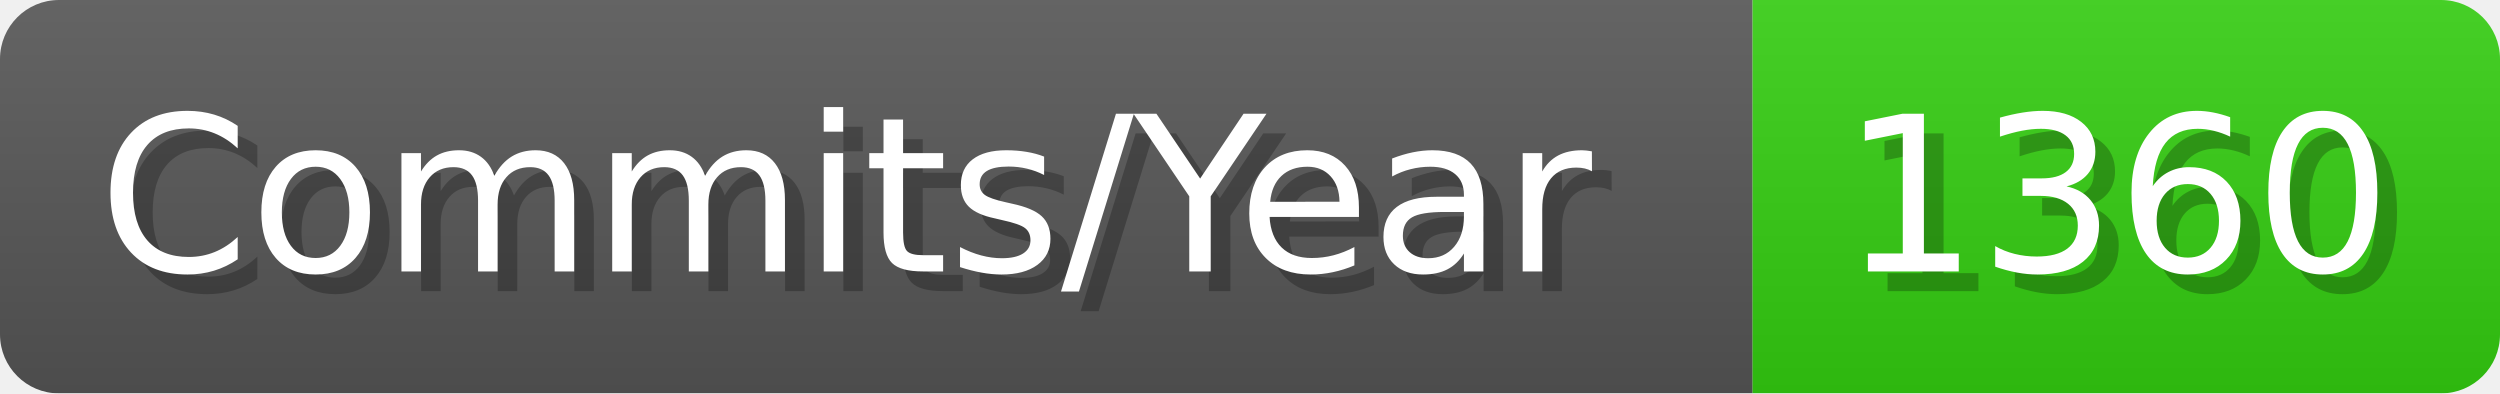
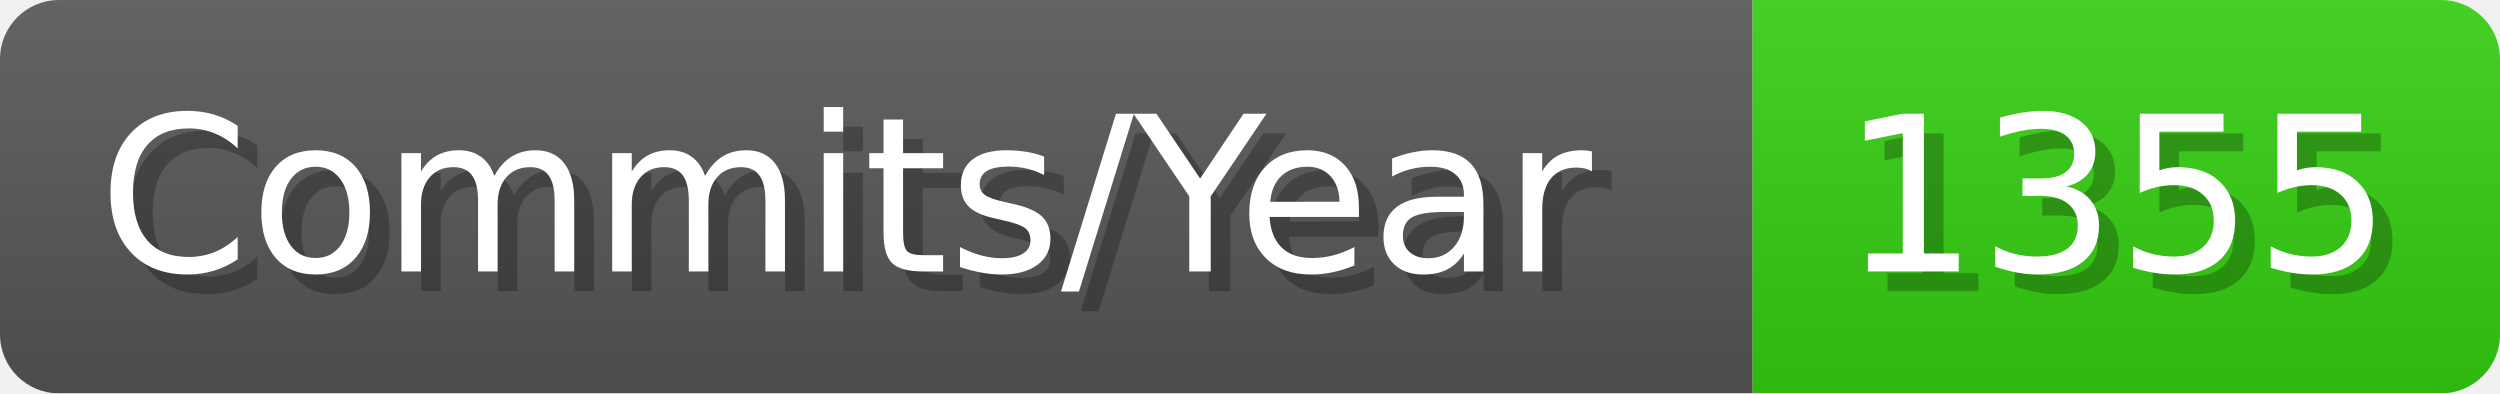
- <svg xmlns="http://www.w3.org/2000/svg" width="127.1" height="20" viewBox="0 0 1271 200" role="img" aria-label="Commits/Year: 1360">
+ <svg xmlns="http://www.w3.org/2000/svg" width="127.1" height="20" viewBox="0 0 1271 200" role="img" aria-label="Commits/Year: 1355">
  <linearGradient id="aUPdi" x2="0" y2="100%">
    <stop offset="0" stop-opacity=".1" stop-color="#EEE" />
    <stop offset="1" stop-opacity=".1" />
  </linearGradient>
  <mask id="WfAiQ">
    <rect width="1271" height="200" rx="30" fill="#FFF" />
  </mask>
  <g mask="url(#WfAiQ)">
    <rect width="891" height="200" fill="#555" />
    <rect width="380" height="200" fill="#3C1" x="891" />
    <rect width="1271" height="200" fill="url(#aUPdi)" />
  </g>
  <g aria-hidden="true" fill="#fff" text-anchor="start" font-family="Verdana,DejaVu Sans,sans-serif" font-size="110">
    <text x="60" y="148" textLength="791" fill="#000" opacity="0.25">Commits/Year</text>
    <text x="50" y="138" textLength="791">Commits/Year</text>
-     <text x="946" y="148" textLength="280" fill="#000" opacity="0.25">1360</text>
-     <text x="936" y="138" textLength="280">1360</text>
+     <text x="946" y="148" textLength="280" fill="#000" opacity="0.25">1355</text>
+     <text x="936" y="138" textLength="280">1355</text>
  </g>
</svg>
